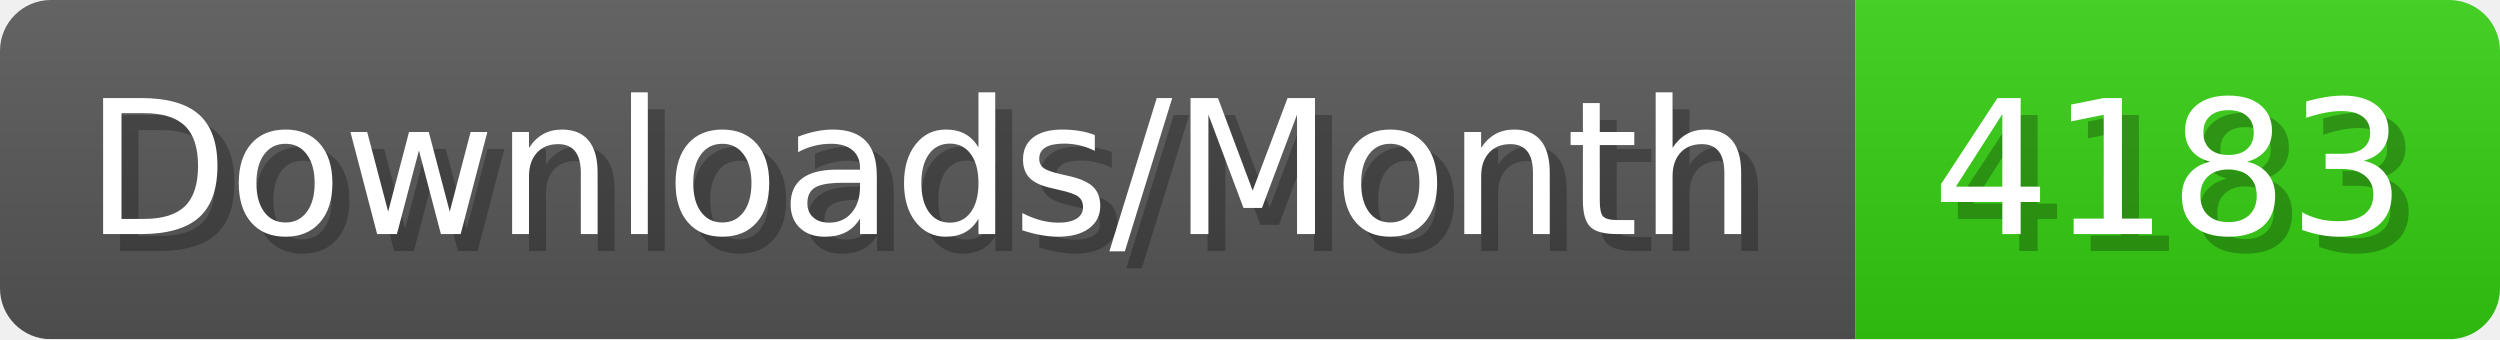
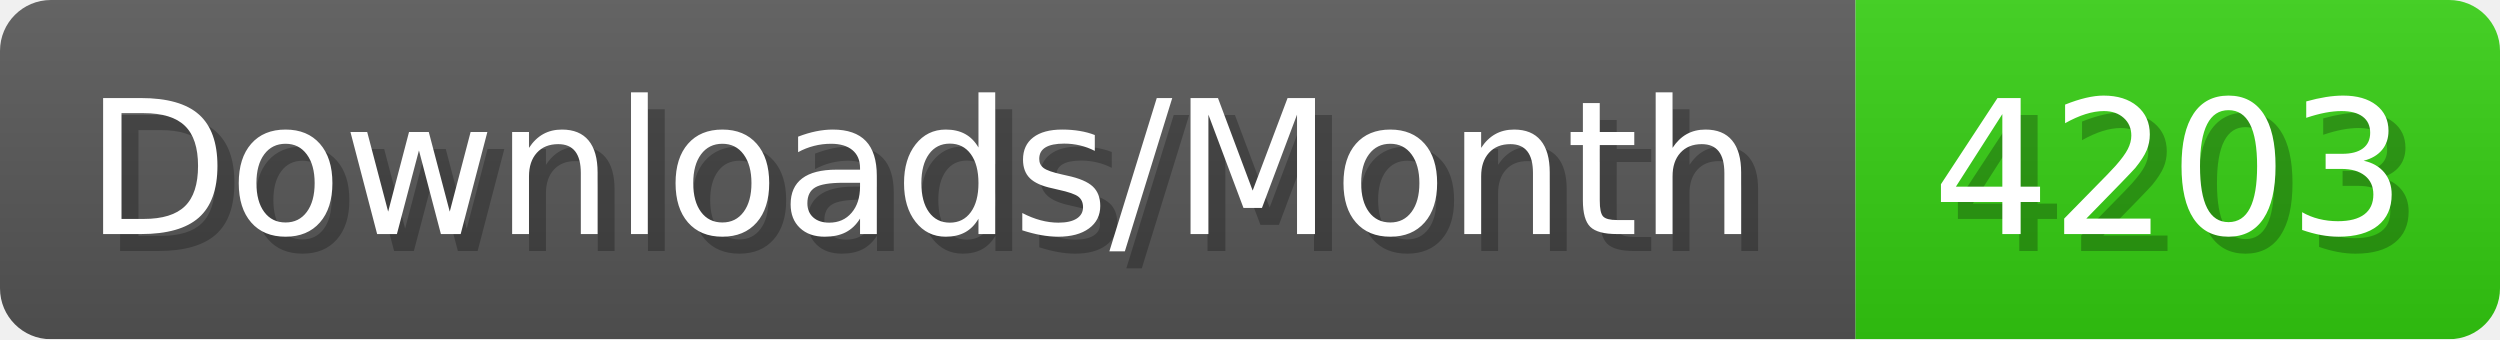
- <svg xmlns="http://www.w3.org/2000/svg" width="147.4" height="20" viewBox="0 0 1474 200" role="img" aria-label="Downloads/Month: 4183">
+ <svg xmlns="http://www.w3.org/2000/svg" width="147.4" height="20" viewBox="0 0 1474 200" role="img" aria-label="Downloads/Month: 4203">
  <linearGradient id="YlXUI" x2="0" y2="100%">
    <stop offset="0" stop-opacity=".1" stop-color="#EEE" />
    <stop offset="1" stop-opacity=".1" />
  </linearGradient>
  <mask id="JHhop">
    <rect width="1474" height="200" rx="30" fill="#FFF" />
  </mask>
  <g mask="url(#JHhop)">
    <rect width="1094" height="200" fill="#555" />
    <rect width="380" height="200" fill="#3C1" x="1094" />
    <rect width="1474" height="200" fill="url(#YlXUI)" />
  </g>
  <g aria-hidden="true" fill="#fff" text-anchor="start" font-family="Verdana,DejaVu Sans,sans-serif" font-size="110">
    <text x="60" y="148" textLength="994" fill="#000" opacity="0.25">Downloads/Month</text>
    <text x="50" y="138" textLength="994">Downloads/Month</text>
-     <text x="1149" y="148" textLength="280" fill="#000" opacity="0.25">4183</text>
-     <text x="1139" y="138" textLength="280">4183</text>
+     <text x="1149" y="148" textLength="280" fill="#000" opacity="0.25">4203</text>
+     <text x="1139" y="138" textLength="280">4203</text>
  </g>
</svg>
